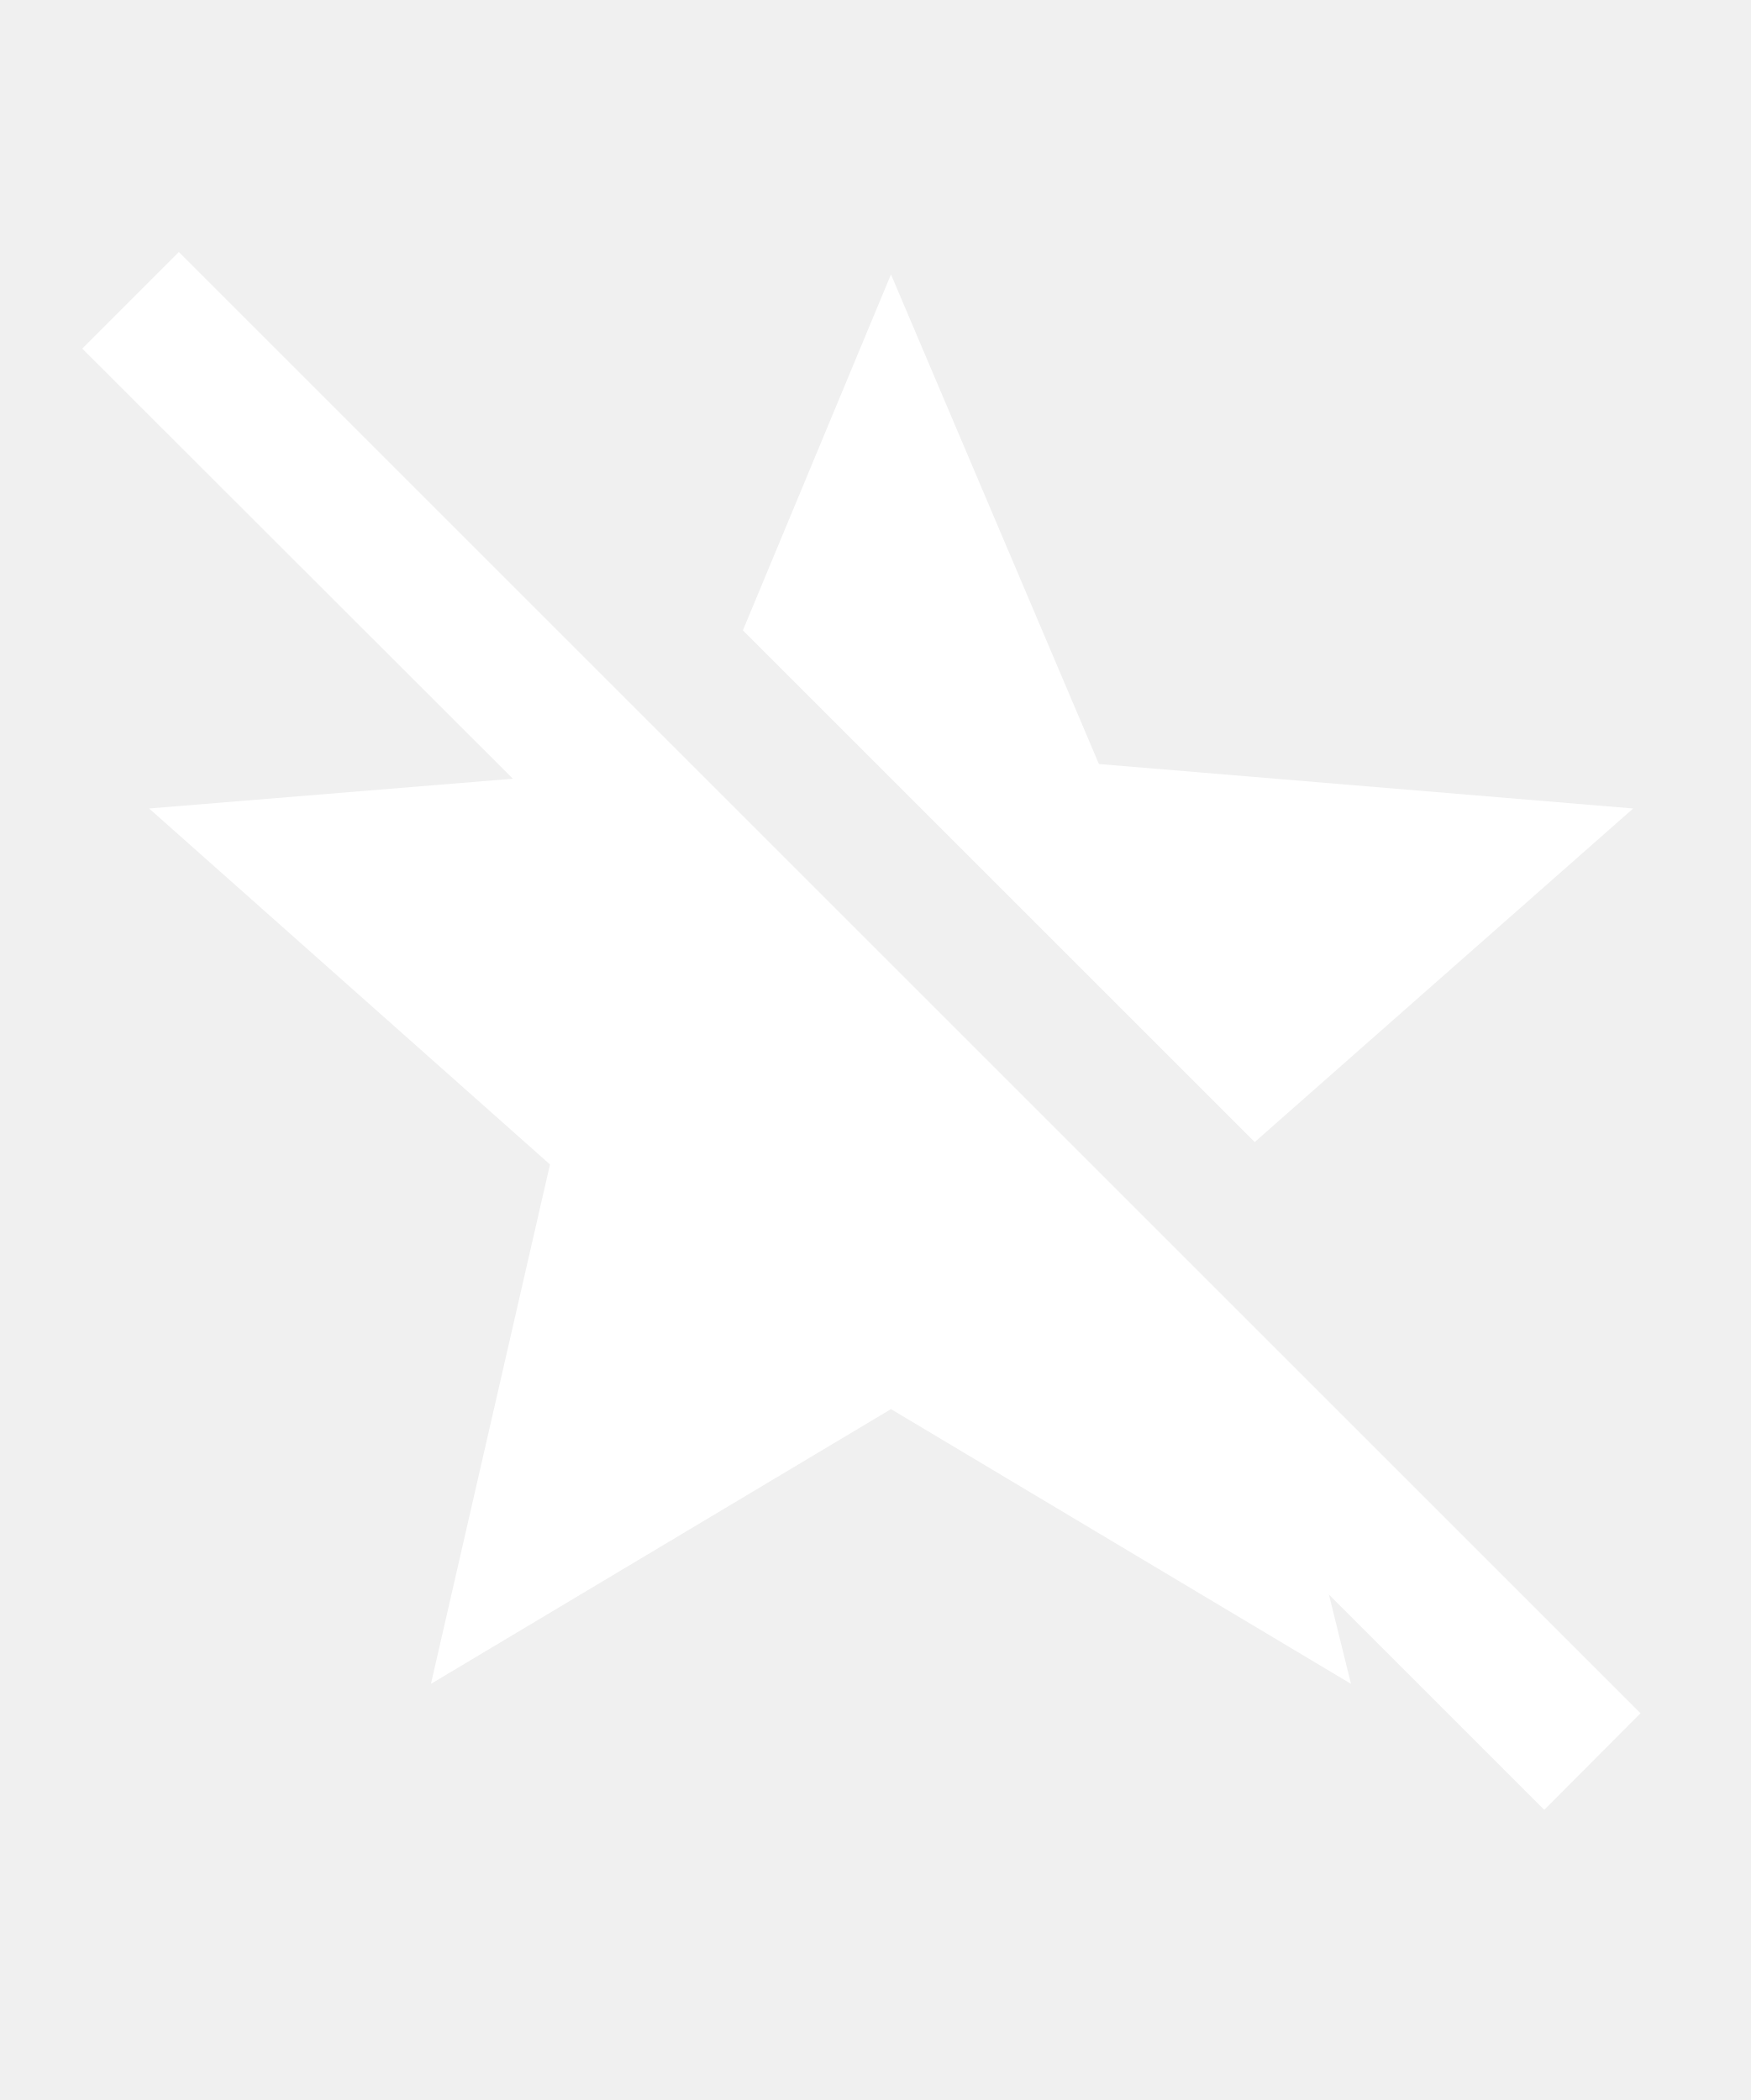
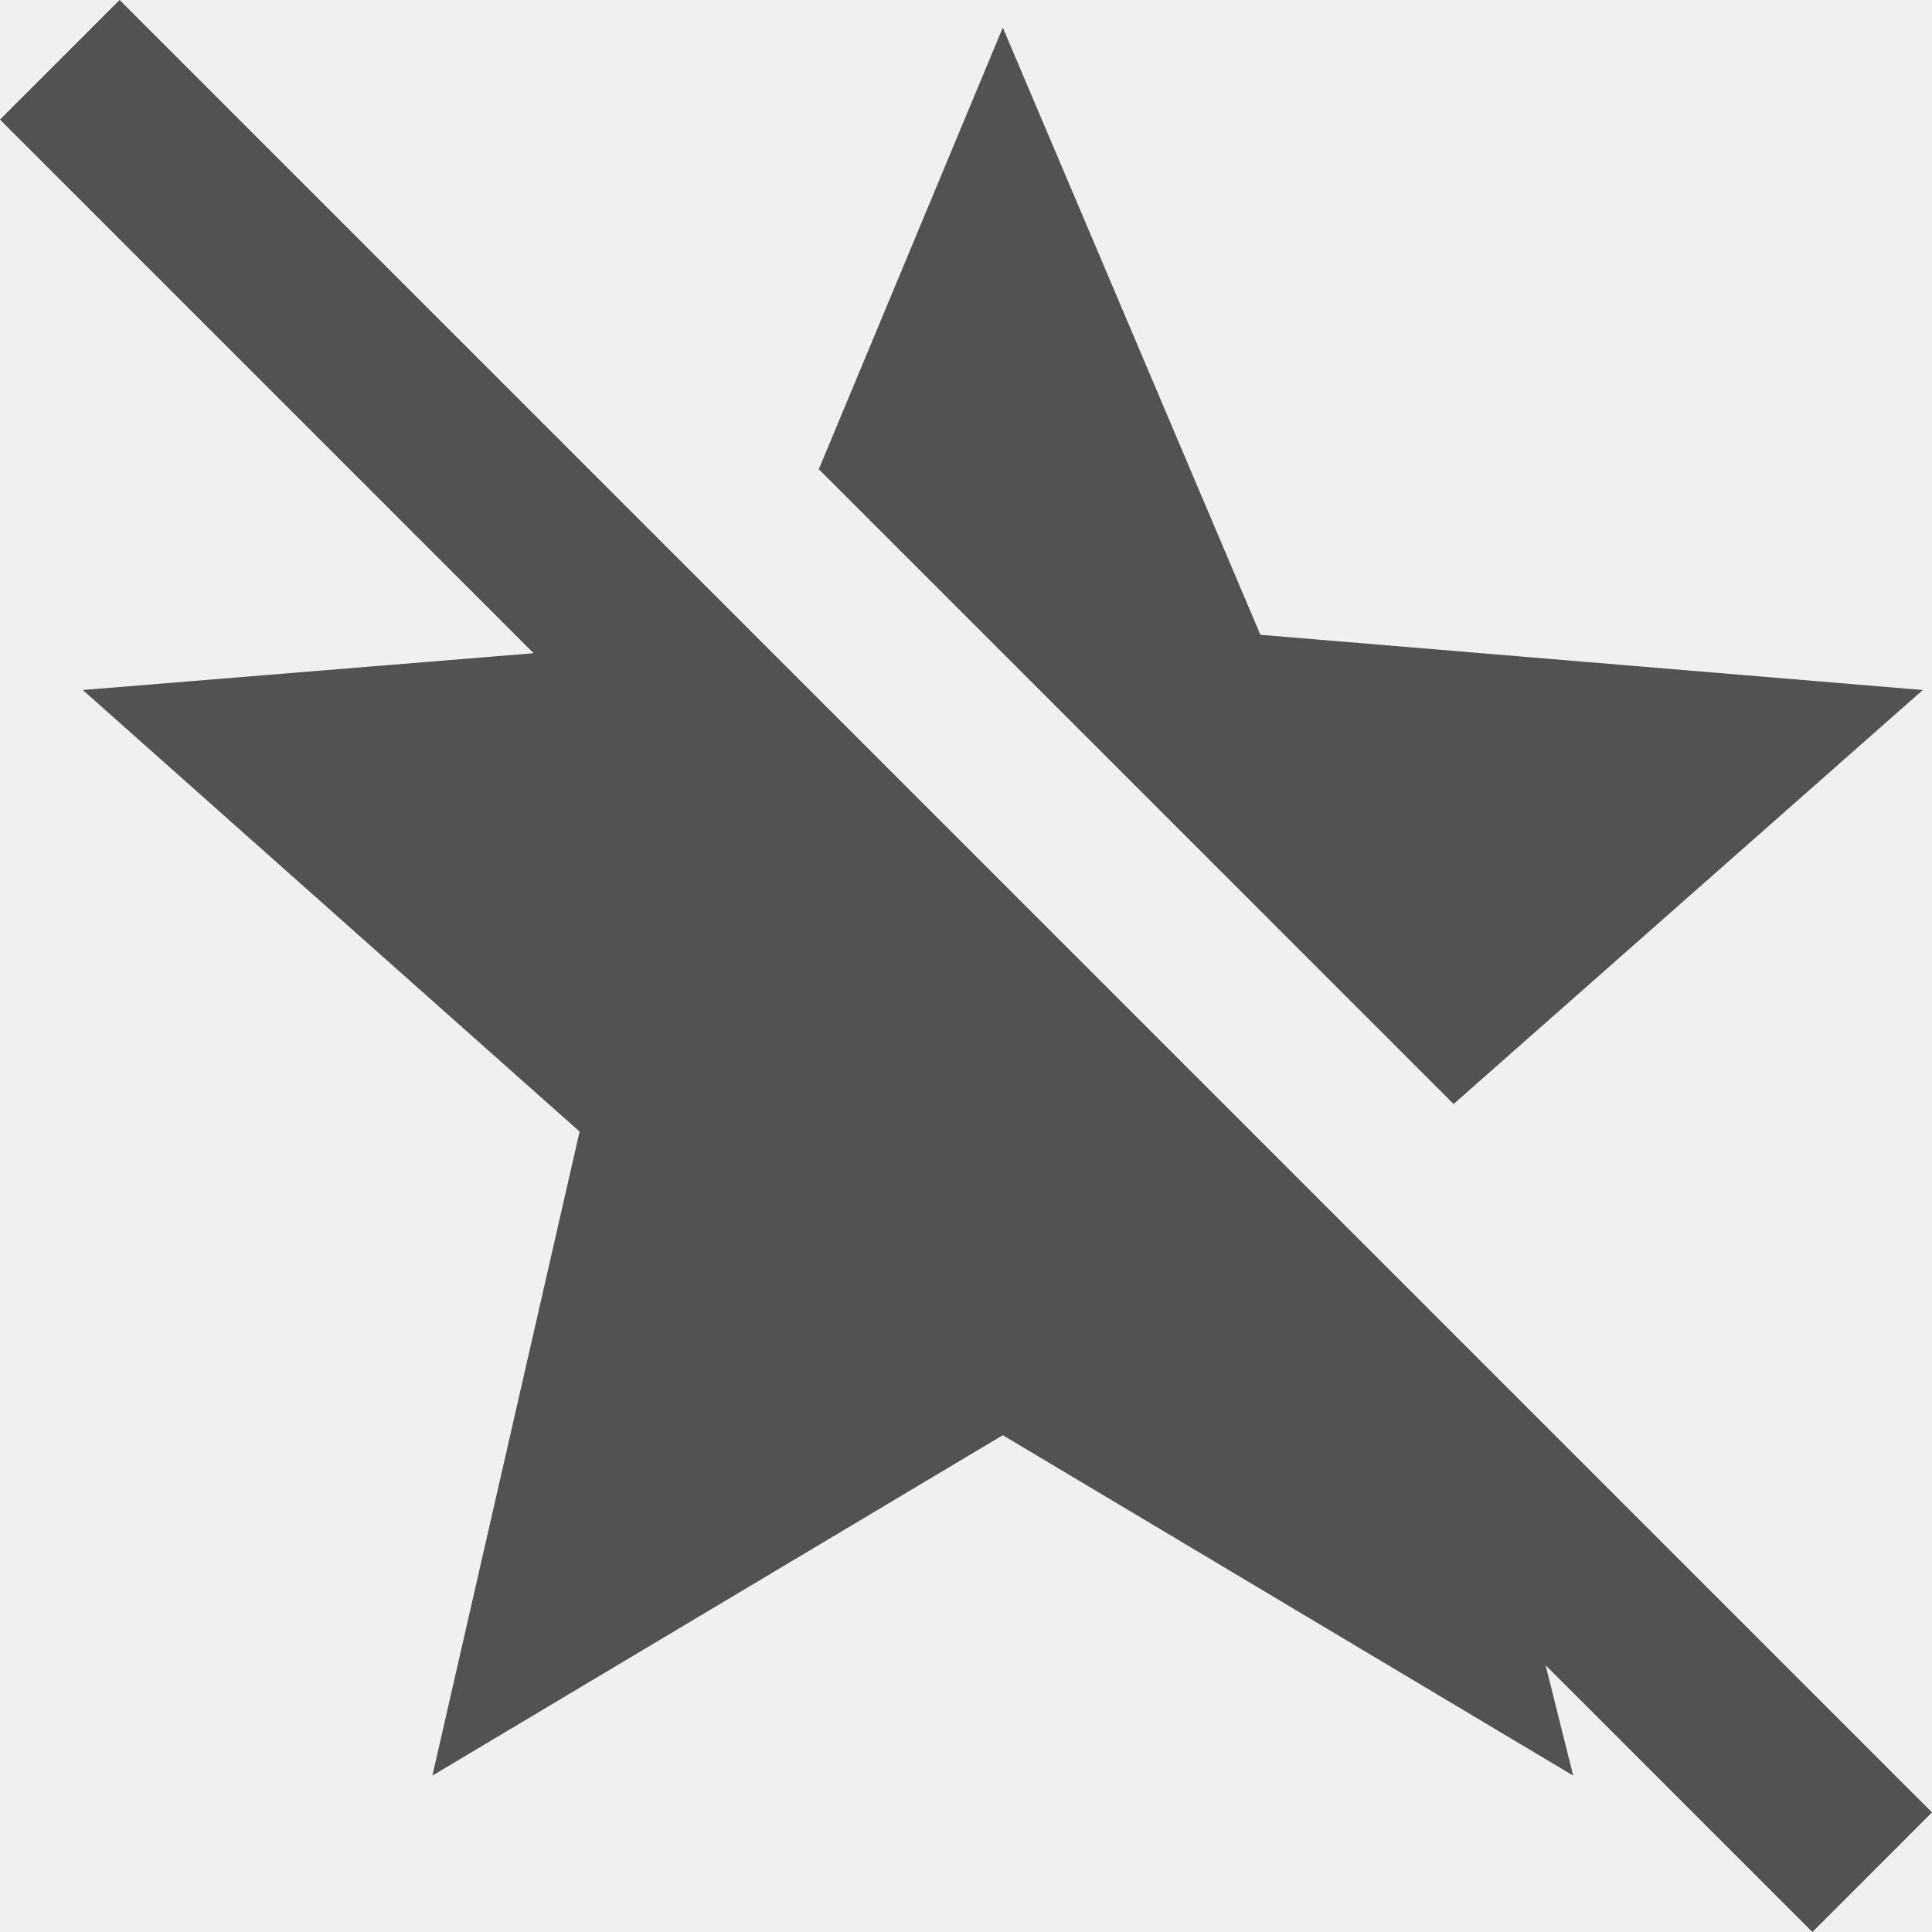
- <svg xmlns="http://www.w3.org/2000/svg" width="5" height="6" viewBox="0 0 5 6" fill="none">
-   <path d="M4.411 5.171L3.796 4.556L3.859 4.811L2.545 4.026L1.231 4.811L1.571 3.327L0.426 2.31L1.465 2.225L0.235 0.996L0.511 0.72L4.686 4.895L4.411 5.171ZM4.665 2.31L3.139 2.183L2.545 0.784L2.122 1.801L3.584 3.263L4.665 2.31Z" fill="white" />
+ <svg xmlns="http://www.w3.org/2000/svg" fill="none" viewBox="0 0 144 144">
+   <path d="M135.086 144L115.2 124.114L117.257 132.343L74.743 106.971L32.229 132.343L43.2 84.343L6.171 51.429L39.771 48.686L0 8.914L8.914 0L144 135.086L135.086 144ZM143.314 51.429L93.943 47.314L74.743 2.057L61.029 34.971L108.343 82.286L143.314 51.429Z" fill="#525252" />
</svg>
